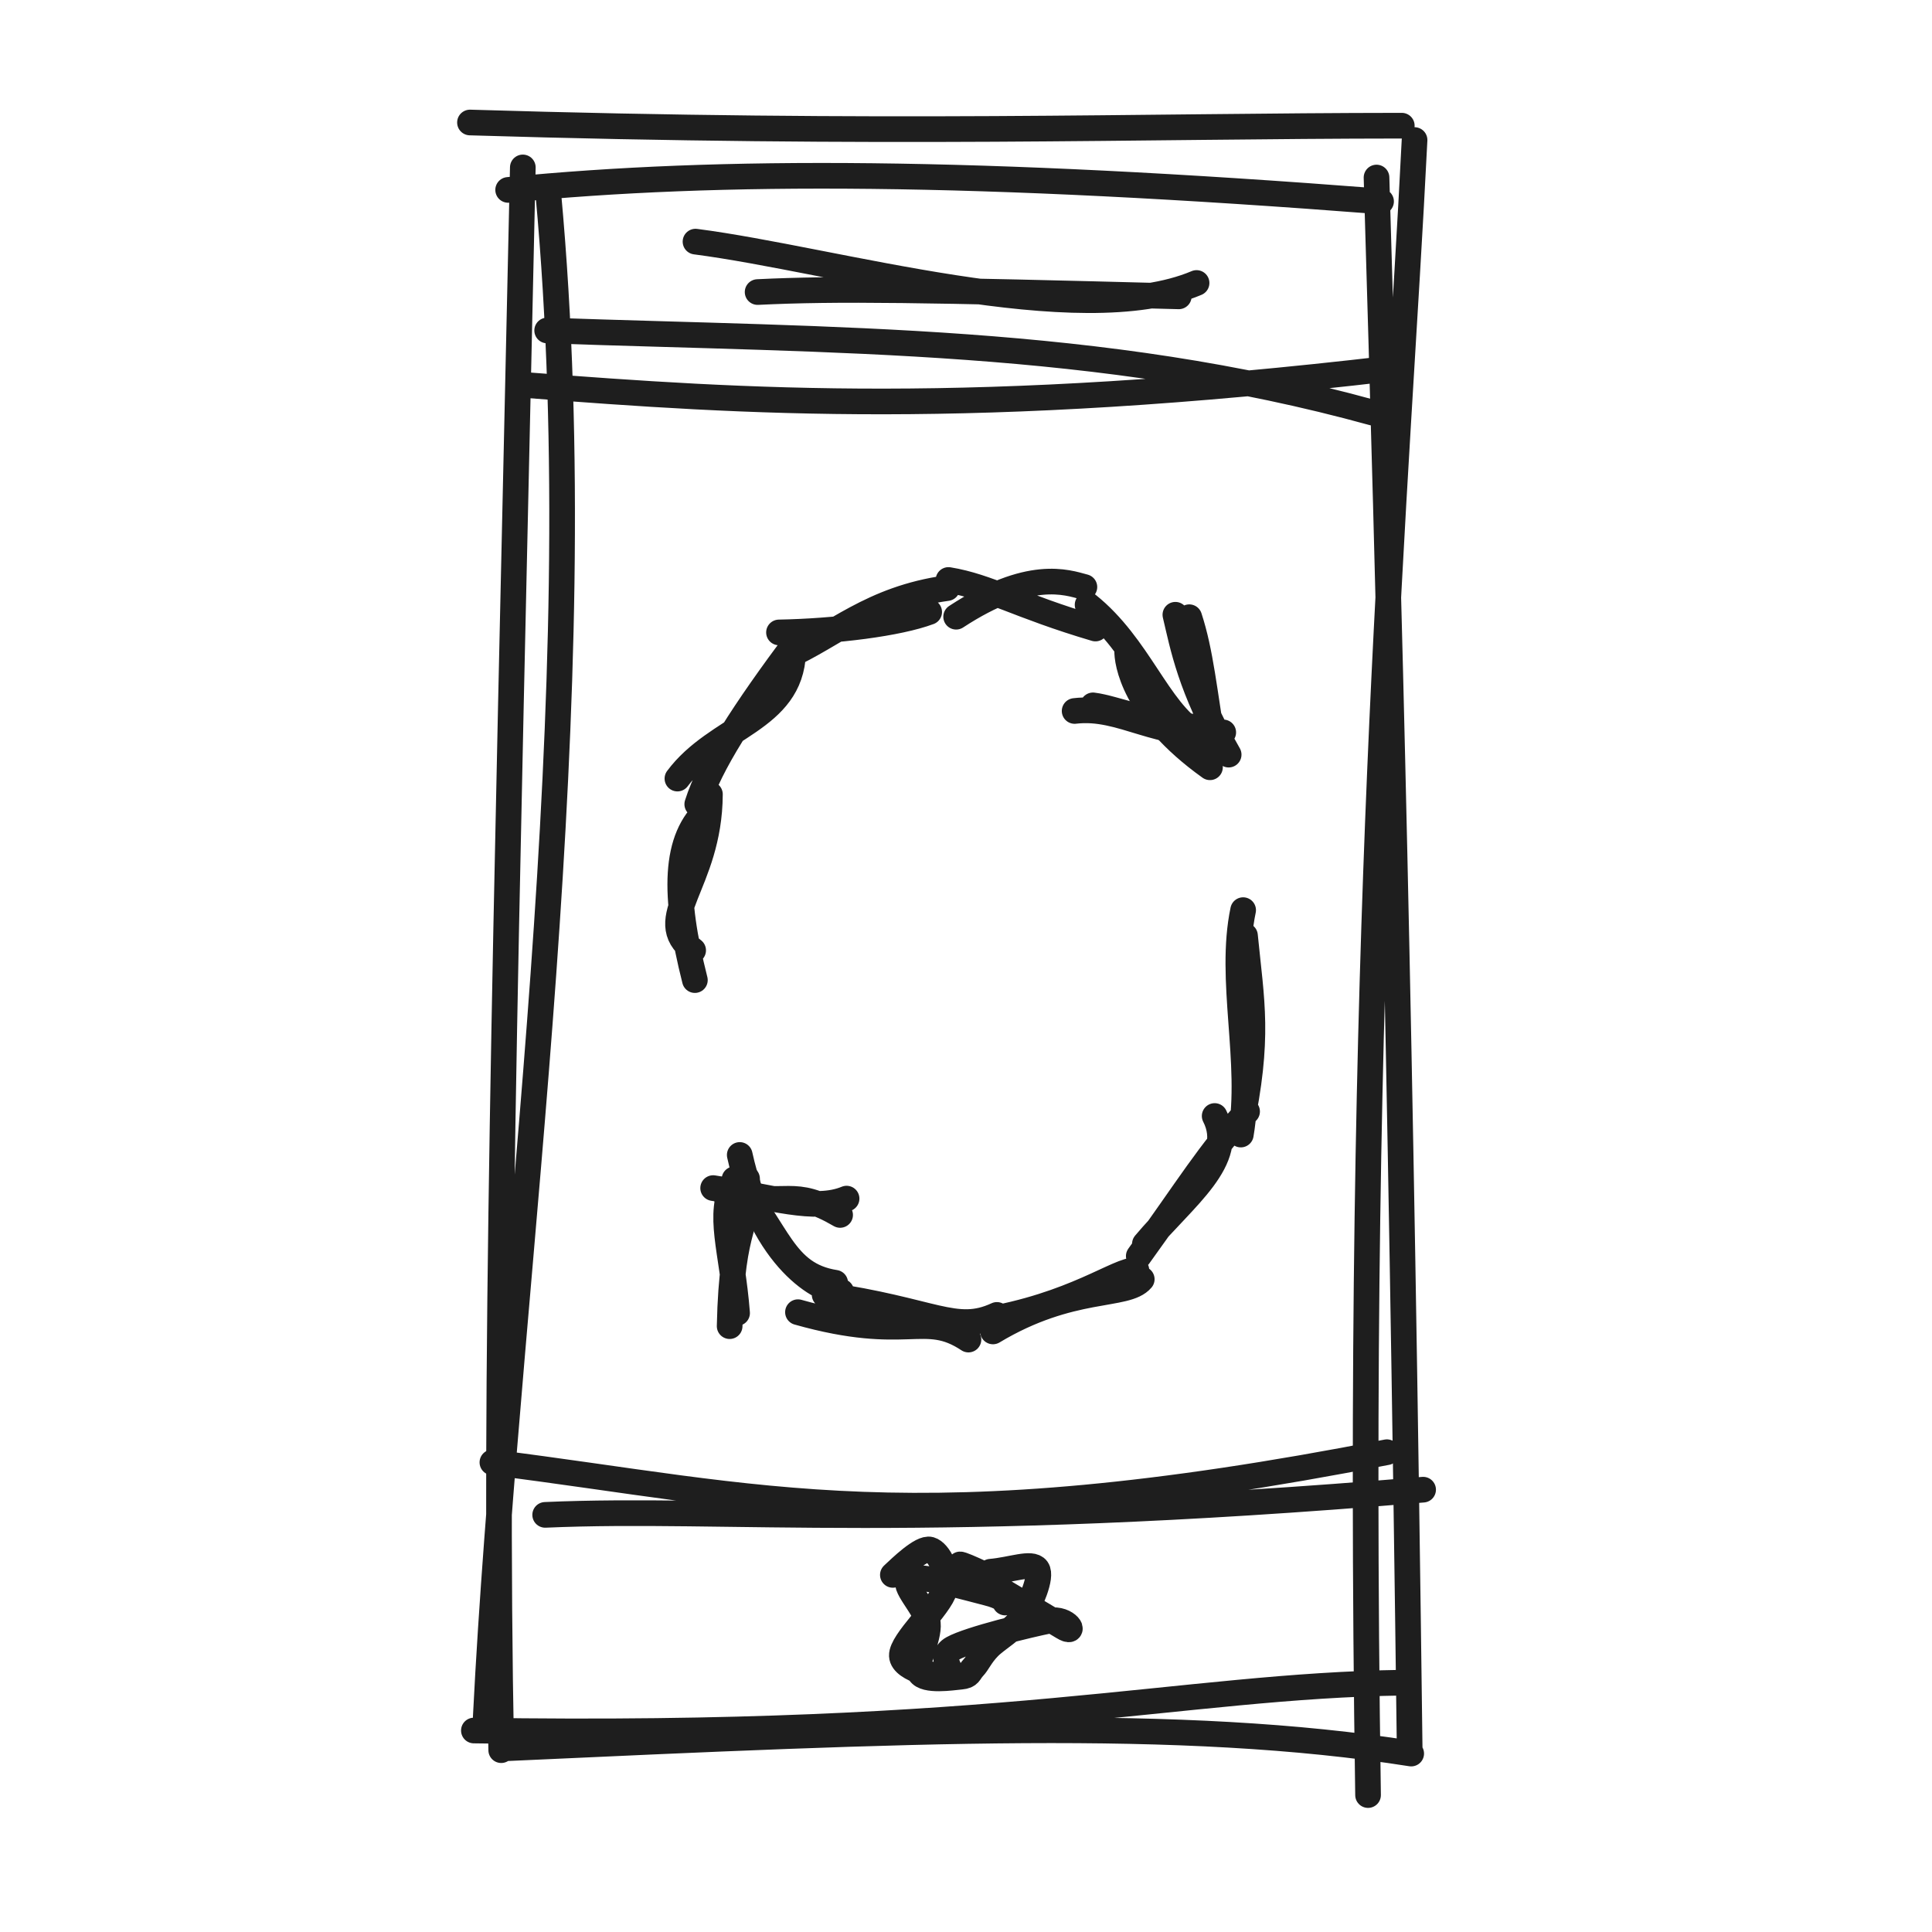
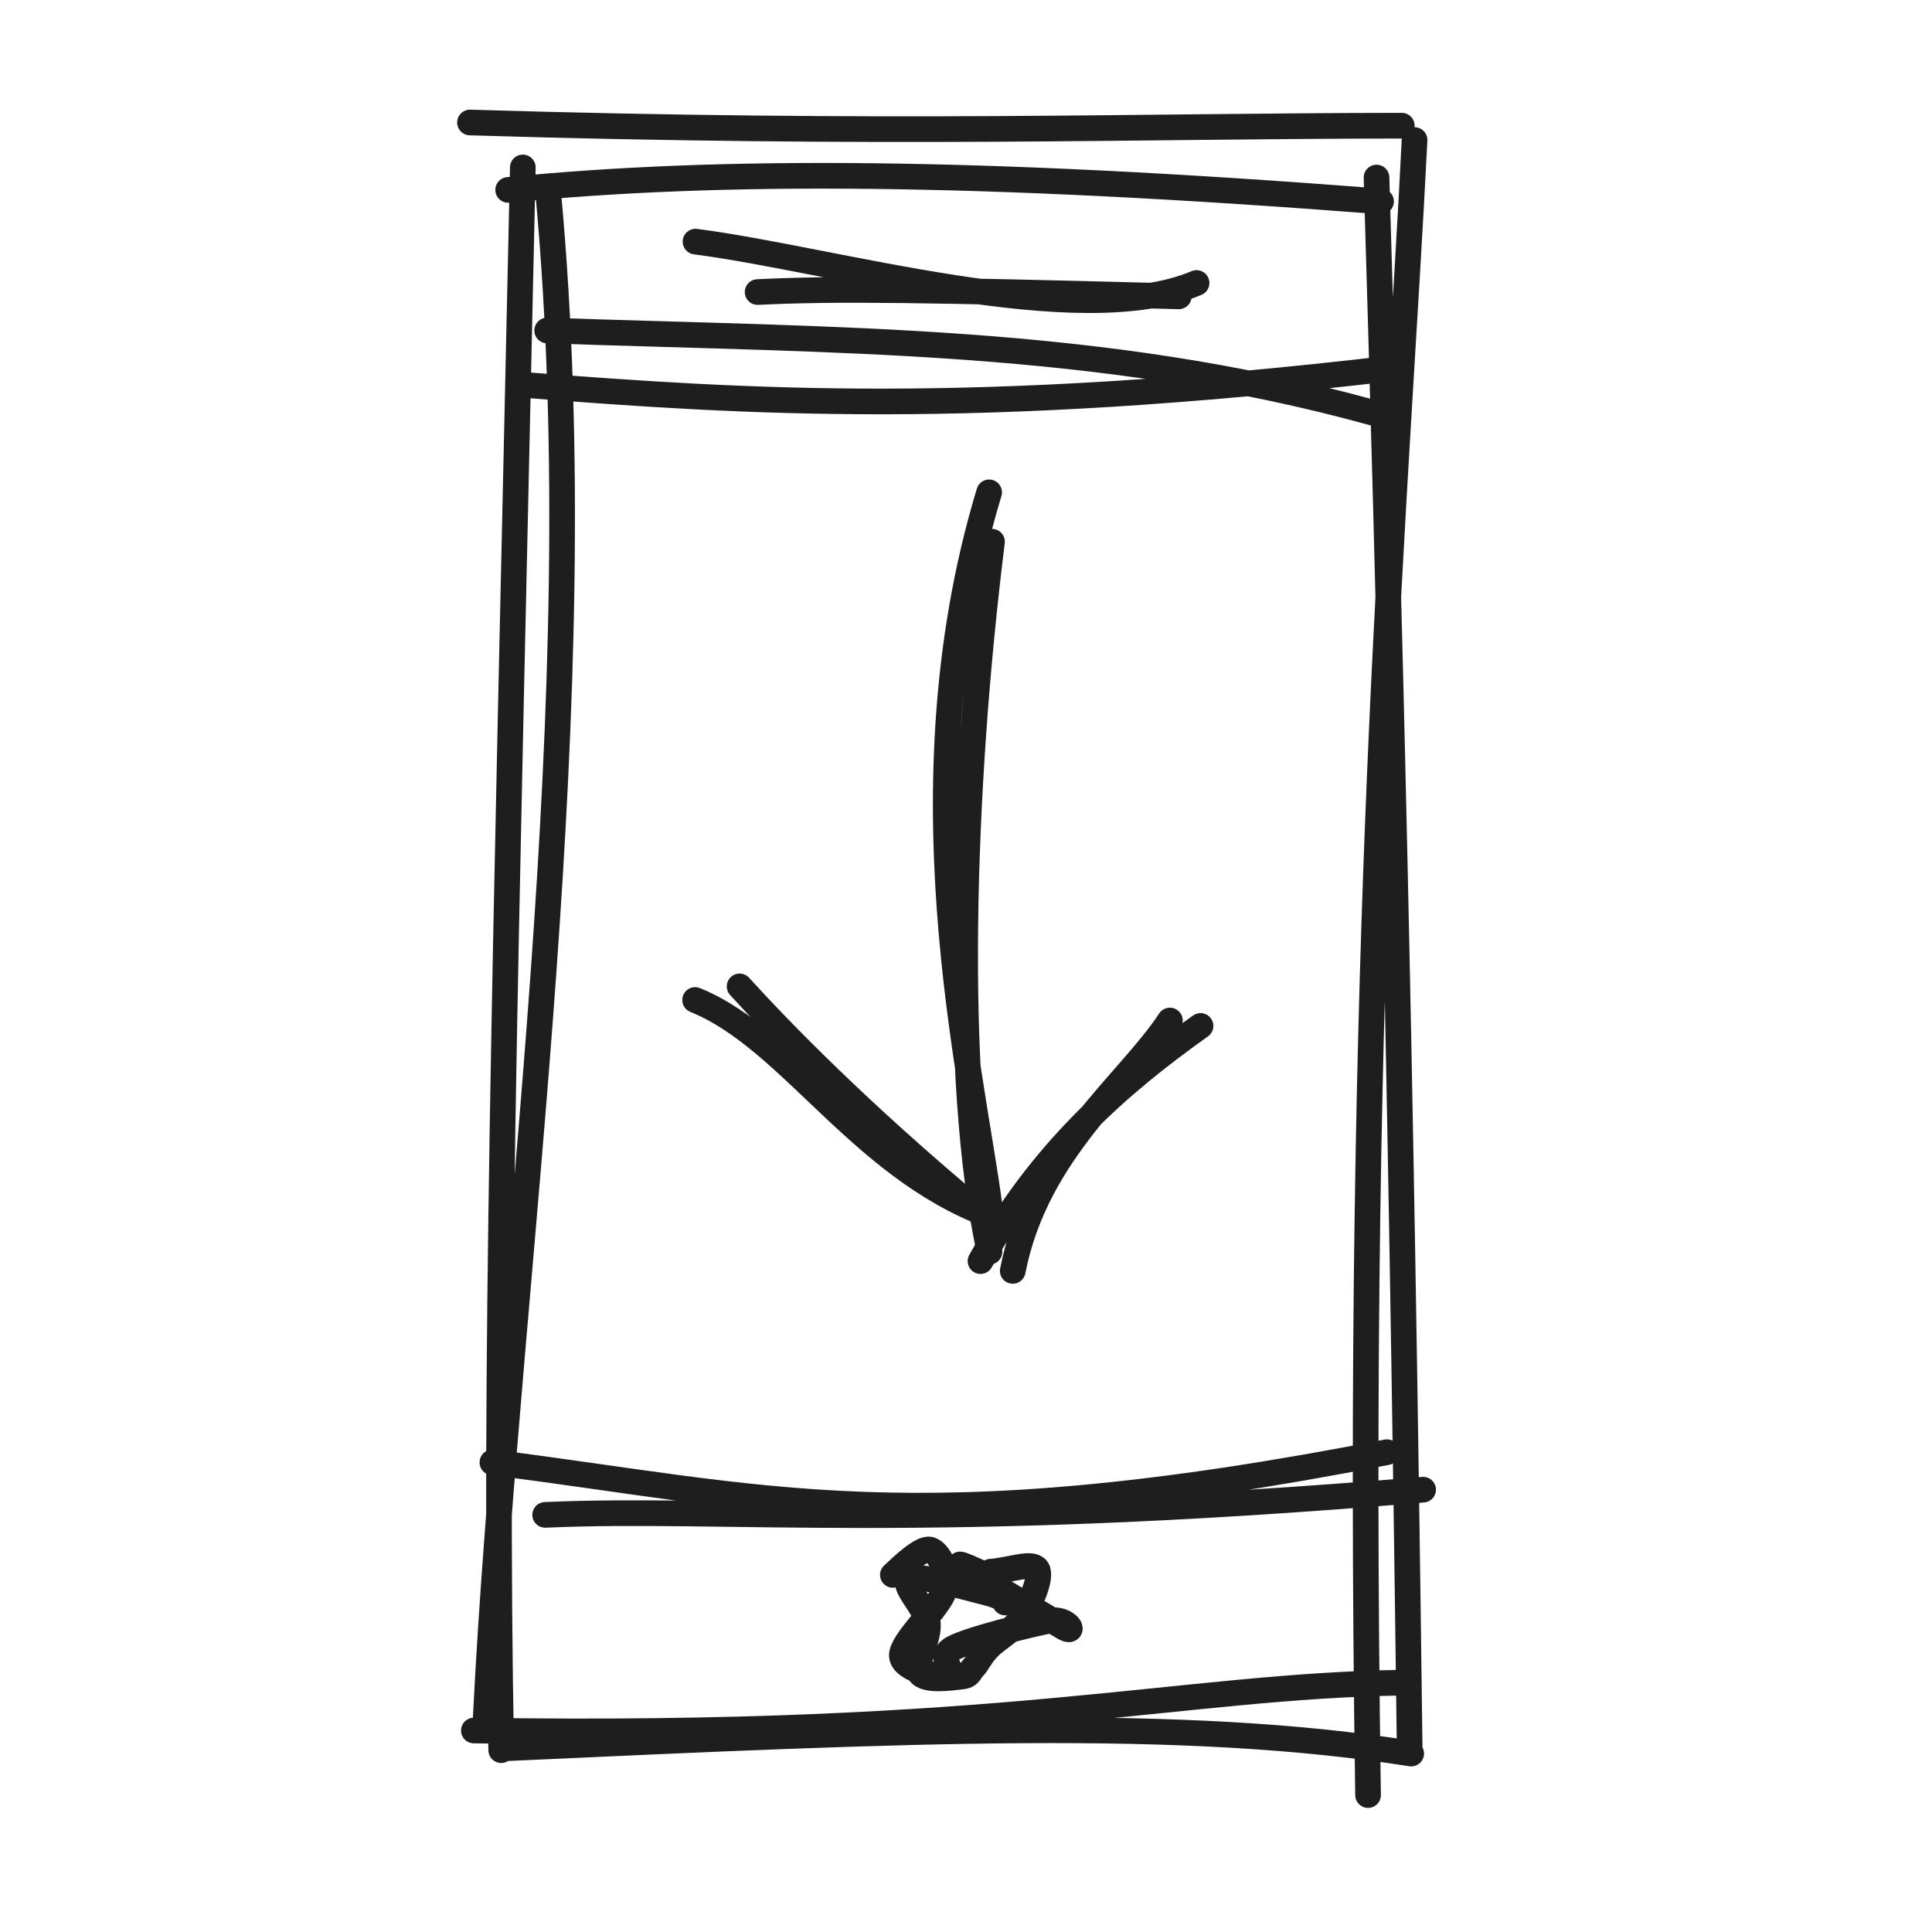
<svg xmlns="http://www.w3.org/2000/svg" width="128" height="128" viewBox="0 0 128 128" role="img">
  <path d="M31.137 8.116 C58.809 8.956, 75.476 8.339, 92.872 8.327 M33.666 12.582 C47.727 11.2, 64.653 11.265, 91.499 13.346 M93.718 9.278 C92.572 32.308, 89.778 61.342, 90.637 118.928 M91.198 11.762 C92.052 40.458, 92.795 67.944, 93.396 116 M92.946 111.481 C78.13 111.694, 66.46 115.203, 31.396 114.651 M93.496 116.178 C78.227 113.772, 60.305 114.602, 33.634 115.821 M32.182 113.761 C33.72 83.261, 39.444 46.698, 36.327 12.837 M33.207 115.953 C32.729 91.279, 33.454 64.931, 34.638 11.092" stroke="#1e1e1e" stroke-width="1.7" fill="none" stroke-linecap="round" stroke-linejoin="round" />
  <path d="M36.251 21.895 C55.587 22.575, 72.815 22.339, 90.954 27.342 M34.818 25.51 C49.467 26.64, 64.521 27.647, 92.143 24.407" stroke="#1e1e1e" stroke-width="1.7" fill="none" stroke-linecap="round" stroke-linejoin="round" />
  <path d="M46.079 16.008 C55.351 17.207, 71.422 22.064, 79.276 18.748 M50.194 19.349 C55.471 19.091, 61.197 19.19, 78.098 19.634" stroke="#1e1e1e" stroke-width="1.7" fill="none" stroke-linecap="round" stroke-linejoin="round" />
  <path d="M32.623 96.887 C50.473 99.121, 60.486 102.344, 91.886 96.212 M36.119 100.364 C48.226 99.831, 61.002 101.501, 94.285 98.695" stroke="#1e1e1e" stroke-width="1.7" fill="none" stroke-linecap="round" stroke-linejoin="round" />
  <path d="M65.626 104.13 C67.003 104.015, 68.355 103.462, 68.706 103.958 C69.057 104.455, 68.268 106.245, 67.733 107.11 C67.199 107.974, 66.039 108.581, 65.498 109.144 C64.957 109.706, 64.793 110.162, 64.487 110.485 C64.182 110.809, 64.259 111.027, 63.666 111.084 C63.074 111.141, 61.298 111.418, 60.932 110.827 C60.567 110.237, 61.579 108.578, 61.472 107.542 C61.365 106.506, 59.639 104.95, 60.291 104.614 C60.943 104.278, 64.332 105.265, 65.383 105.525 C66.434 105.785, 66.572 106.06, 66.595 106.172 M63.487 104.139 C64.839 104.031, 65.862 104.753, 65.9 104.691 C65.938 104.628, 62.964 103.246, 63.716 103.762 C64.468 104.278, 69.444 107.183, 70.412 107.785 C71.38 108.387, 70.741 107.137, 69.526 107.374 C68.311 107.612, 64.231 108.595, 63.122 109.211 C62.012 109.827, 63.43 110.99, 62.868 111.071 C62.306 111.153, 59.797 110.66, 59.75 109.699 C59.703 108.739, 62.274 106.48, 62.587 105.308 C62.899 104.136, 62.194 102.828, 61.622 102.666 C61.05 102.505, 59.665 103.867, 59.155 104.341" stroke="#1e1e1e" stroke-width="1.7" fill="none" stroke-linecap="round" stroke-linejoin="round" />
-   <path d="M45.923 62.964 C43.15 60.882, 47.006 58.618, 47.035 52.626 M46.038 64.934 C44.61 59.294, 44.639 55.527, 46.938 53.559 M44.881 51.583 C47.483 48.089, 52.376 47.742, 52.549 43.238 M46.195 53.279 C47.043 50.607, 49.232 47.221, 52.907 42.297 M51.61 41.9 C55.39 41.83, 59.514 41.31, 61.56 40.545 M52.035 43.548 C55.293 42.105, 57.7 39.664, 62.749 38.962 M63.347 40.859 C68.208 37.678, 70.668 38.576, 71.844 38.892 M62.839 38.425 C65.486 38.856, 67.443 40.129, 72.575 41.642 M74.679 43.102 C74.656 43.8, 75.061 47.19, 80.164 50.834 M72.056 40.07 C75.462 42.794, 76.688 47.018, 79.282 48.644" stroke="#1e1e1e" stroke-width="1.7" fill="none" stroke-linecap="round" stroke-linejoin="round" />
-   <path d="M71.197 47.104 C74.346 46.723, 76.717 48.982, 81.043 48.523 M72.413 46.732 C73.877 46.909, 76.314 48.038, 80.277 48.242 M81.402 49.996 C78.844 45.545, 78.368 42.814, 77.872 40.729 M80.435 49.703 C79.779 45.77, 79.555 43.222, 78.791 40.892" stroke="#1e1e1e" stroke-width="1.7" fill="none" stroke-linecap="round" stroke-linejoin="round" />
-   <path d="M82.361 60.299 C81.392 64.919, 83.03 70.392, 82.207 75.167 M82.484 61.989 C82.917 66.396, 83.462 68.732, 82.167 74.828 M80.475 73.938 C81.969 76.84, 78.445 79.319, 75.852 82.413 M82.623 73.639 C80.107 76.346, 78.766 78.628, 75.446 83.221 M75.289 84.151 C74.071 84.094, 71.188 86.494, 64.989 87.508 M75.644 84.752 C74.608 85.986, 70.991 85.086, 65.786 88.211 M64.162 88.75 C61.197 86.789, 60.176 88.997, 52.867 86.935 M66.049 87.116 C63.296 88.39, 61.871 86.818, 54.634 85.781 M55.735 85.574 C54.47 85.659, 50.527 83.445, 49.01 76.519 M55.334 84.987 C51.853 84.445, 51.585 81.521, 48.661 78.129" stroke="#1e1e1e" stroke-width="1.7" fill="none" stroke-linecap="round" stroke-linejoin="round" />
-   <path d="M55.66 80.493 C52.44 78.62, 52.321 79.968, 48.022 79.116 M56.088 79.411 C53.969 80.294, 51.106 79.299, 47.248 78.714 M49.494 78.09 C49.743 81.424, 48.487 80.781, 48.341 87.861 M48.64 78.321 C47.5 80.529, 48.502 82.734, 48.834 86.991" stroke="#1e1e1e" stroke-width="1.7" fill="none" stroke-linecap="round" stroke-linejoin="round" />
+   <path d="M65.533 32.619 C59.28 53.241, 65.077 73.595, 65.719 81.378 M65.723 35.89 C63.692 52.172, 63.095 71.565, 65.558 82.928" stroke="#1e1e1e" stroke-width="1.7" fill="none" stroke-linecap="round" stroke-linejoin="round" />
+   <path d="M46.052 66.252 C52.595 68.889, 57.26 77.924, 66.529 80.842 M49.001 65.351 C51.736 68.357, 56.869 73.639, 64.671 80.161 M67.097 84.2 C68.649 76.239, 74.803 71.742, 77.508 67.611 M64.96 83.553 C69.036 76.261, 74.132 71.826, 79.539 67.97" stroke="#1e1e1e" stroke-width="1.7" fill="none" stroke-linecap="round" stroke-linejoin="round" />
</svg>
